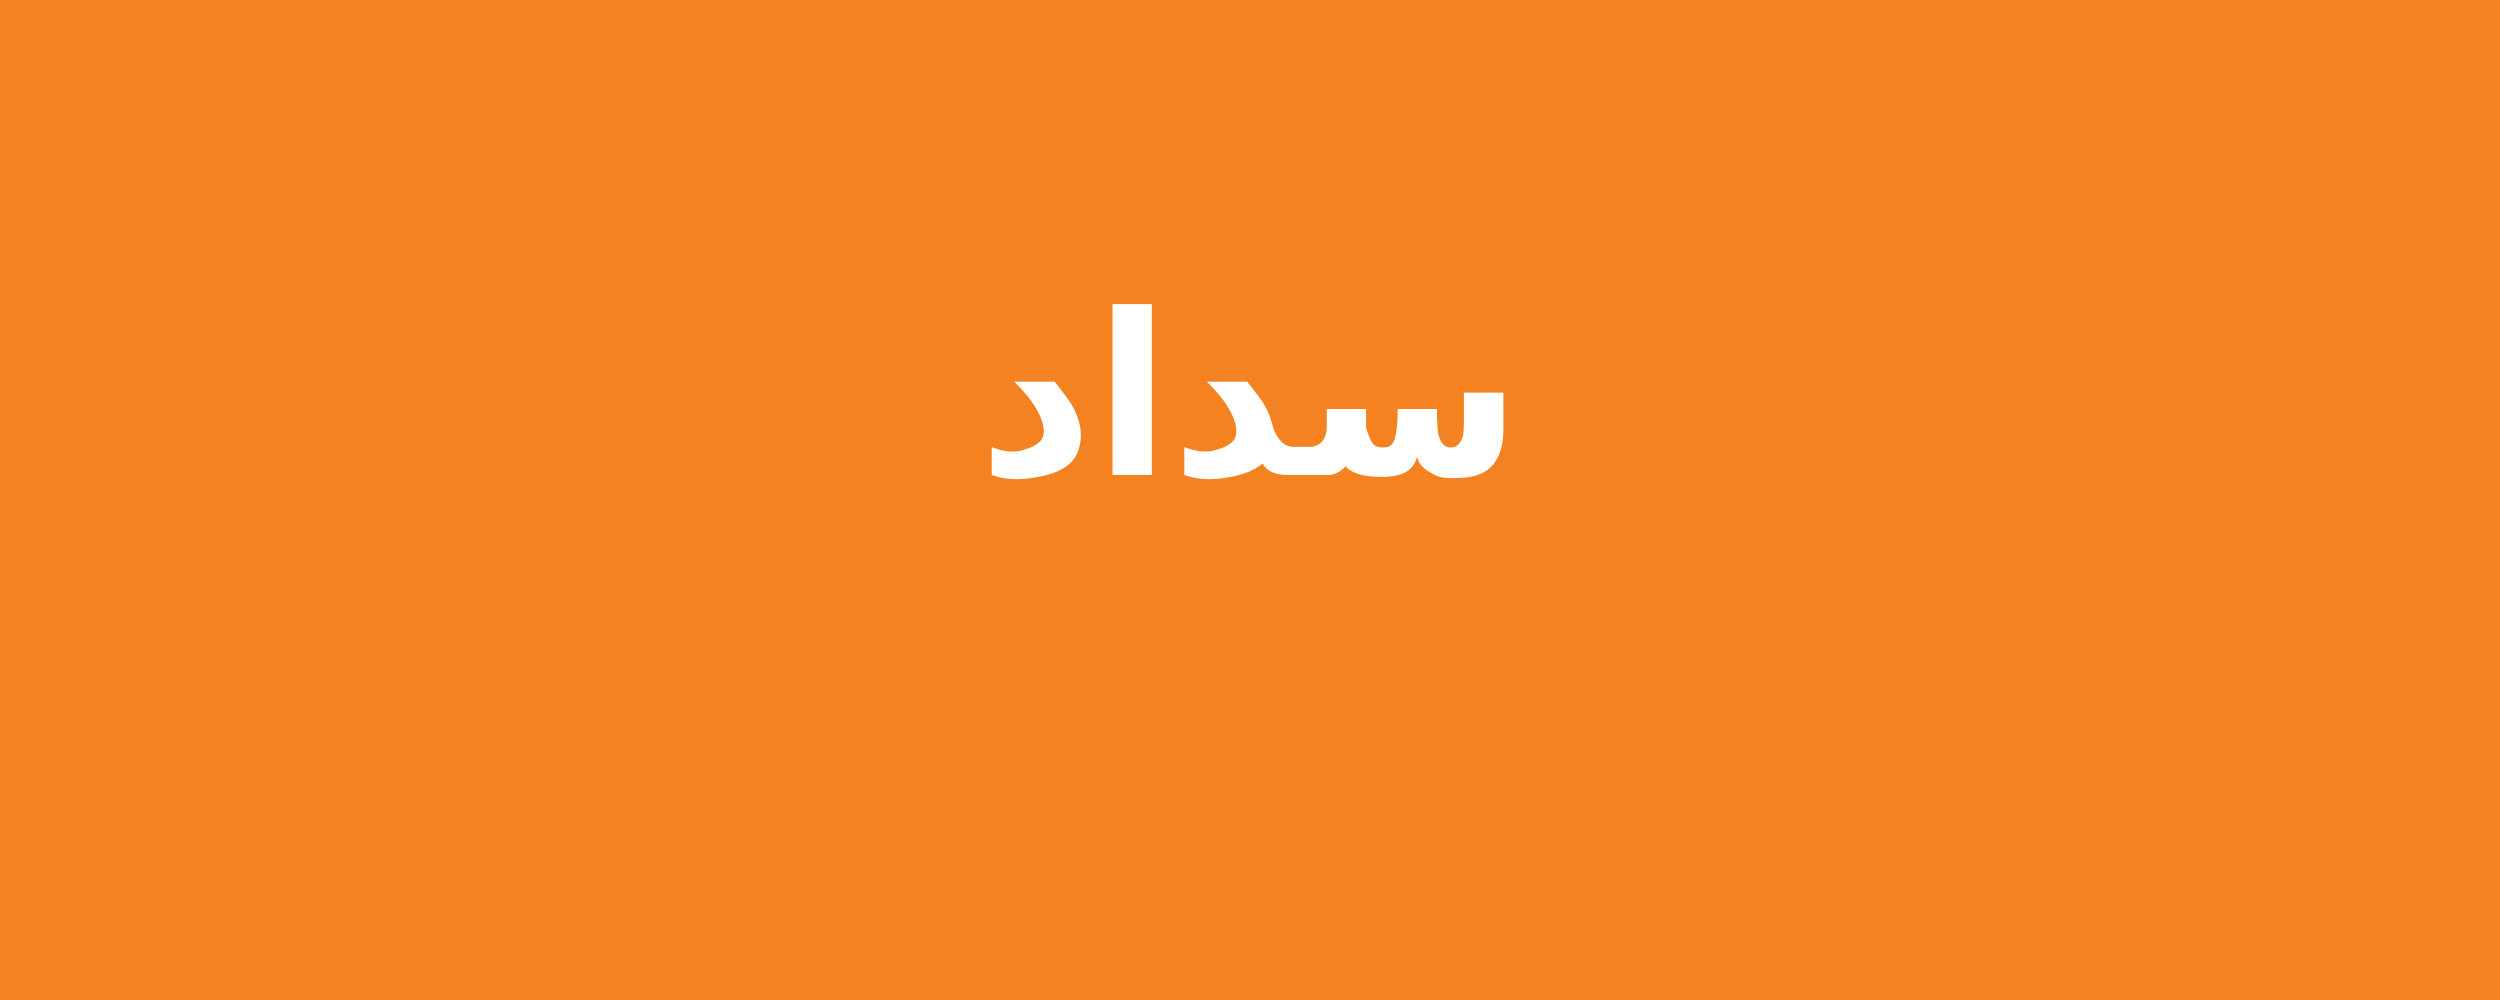
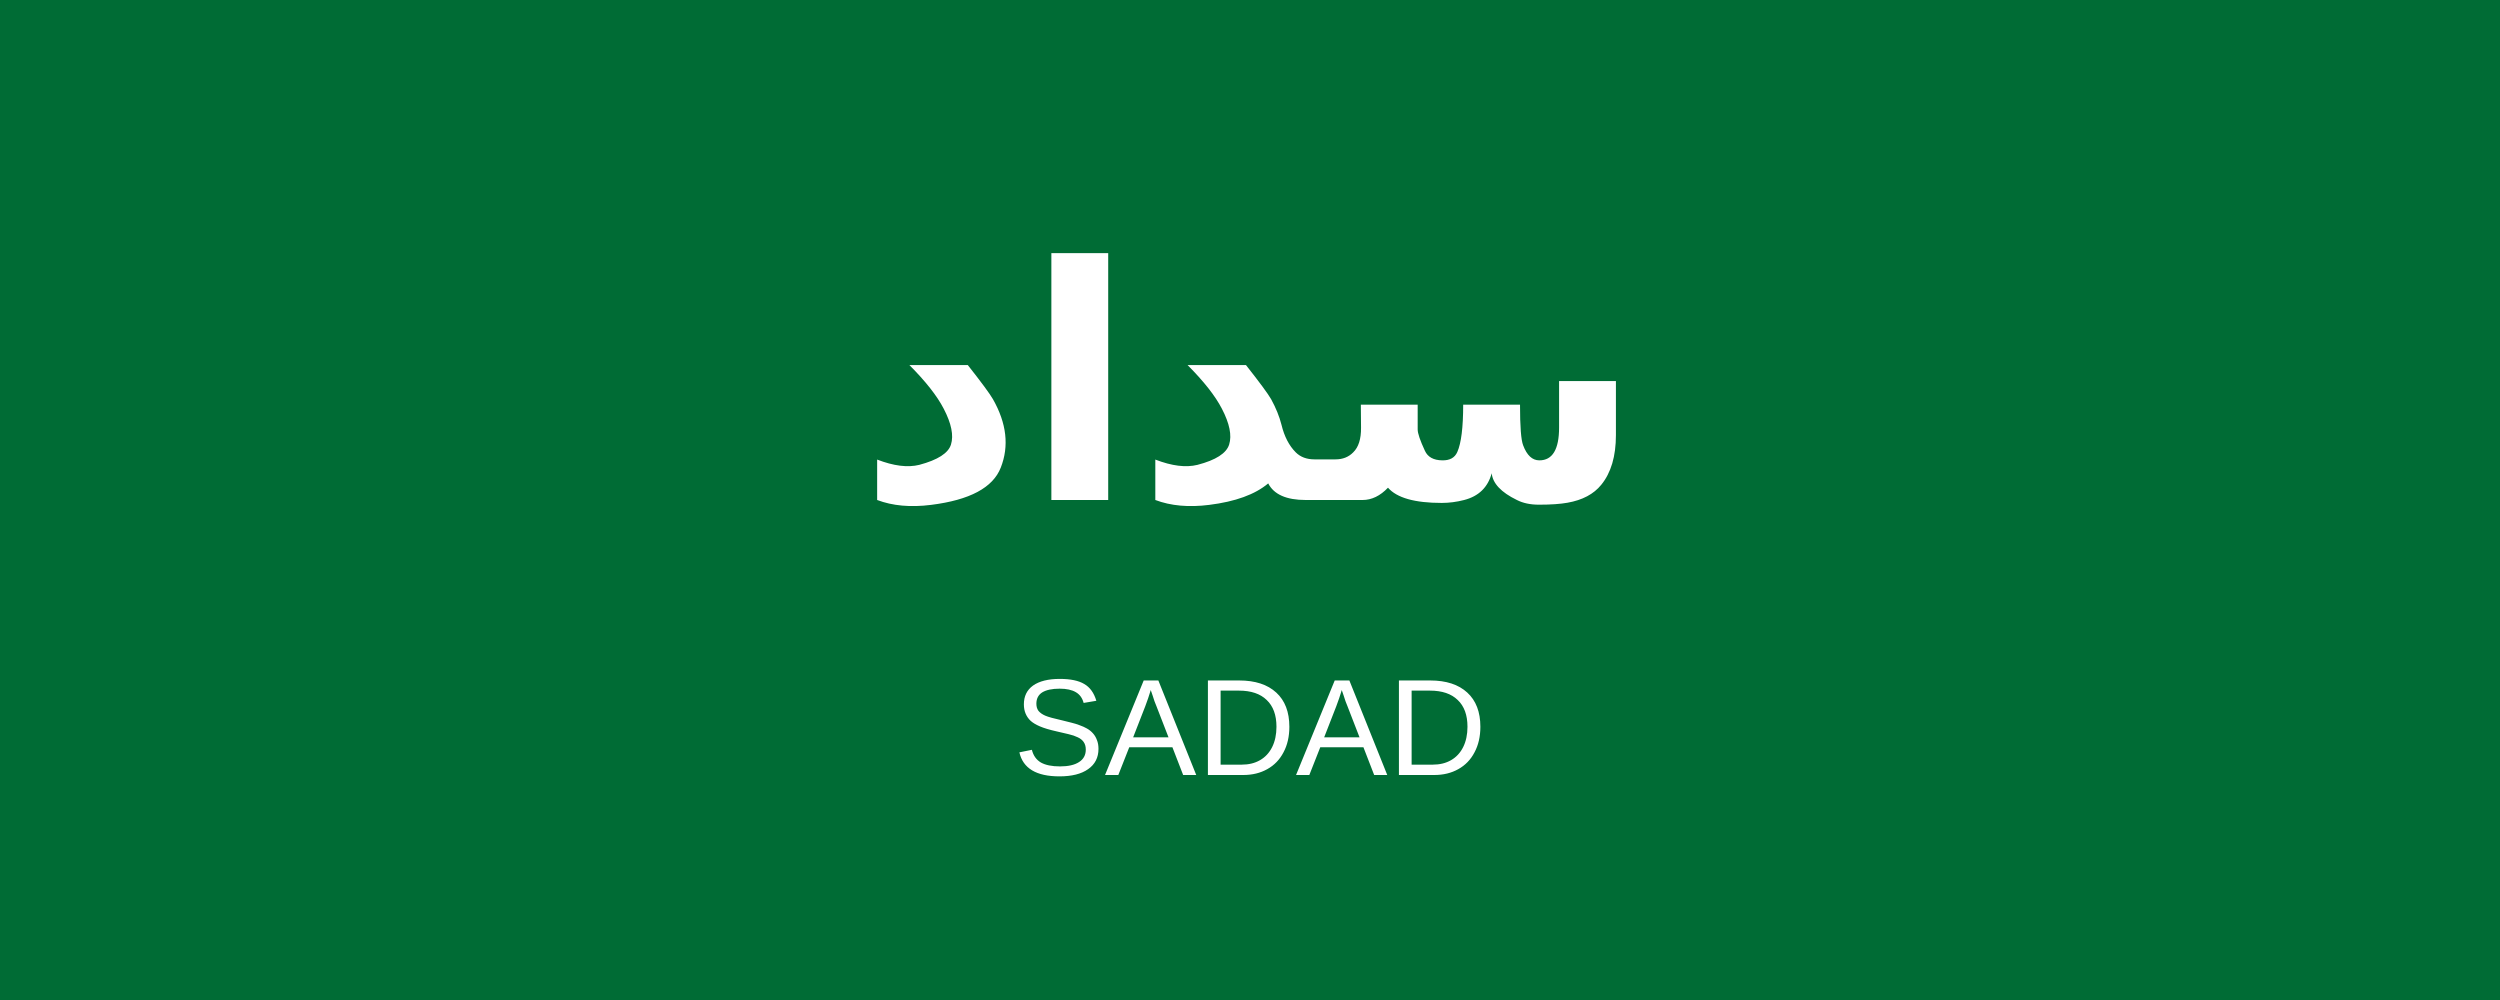
<svg xmlns="http://www.w3.org/2000/svg" viewBox="0 0 200 80">
-   <defs>
-     <linearGradient id="bg" x1="0%" y1="0%" x2="100%" y2="0%">
-       <stop offset="0%" style="stop-color:#F58220" />
-       <stop offset="100%" style="stop-color:#F58220" />
-     </linearGradient>
-   </defs>
-   <rect width="200" height="80" fill="#F58220" />
-   <text x="100" y="38" font-family="Arial, sans-serif" font-size="18" font-weight="bold" fill="#FFFFFF" text-anchor="middle">سداد</text>
+   <rect width="200" height="80" fill="#006C35" />
+   <text x="100" y="40" font-family="Arial" font-size="26" font-weight="bold" fill="#FFFFFF" text-anchor="middle">سداد</text>
+   <text x="100" y="62" font-family="Arial" font-size="11" fill="#FFFFFF" text-anchor="middle">SADAD</text>
</svg>
